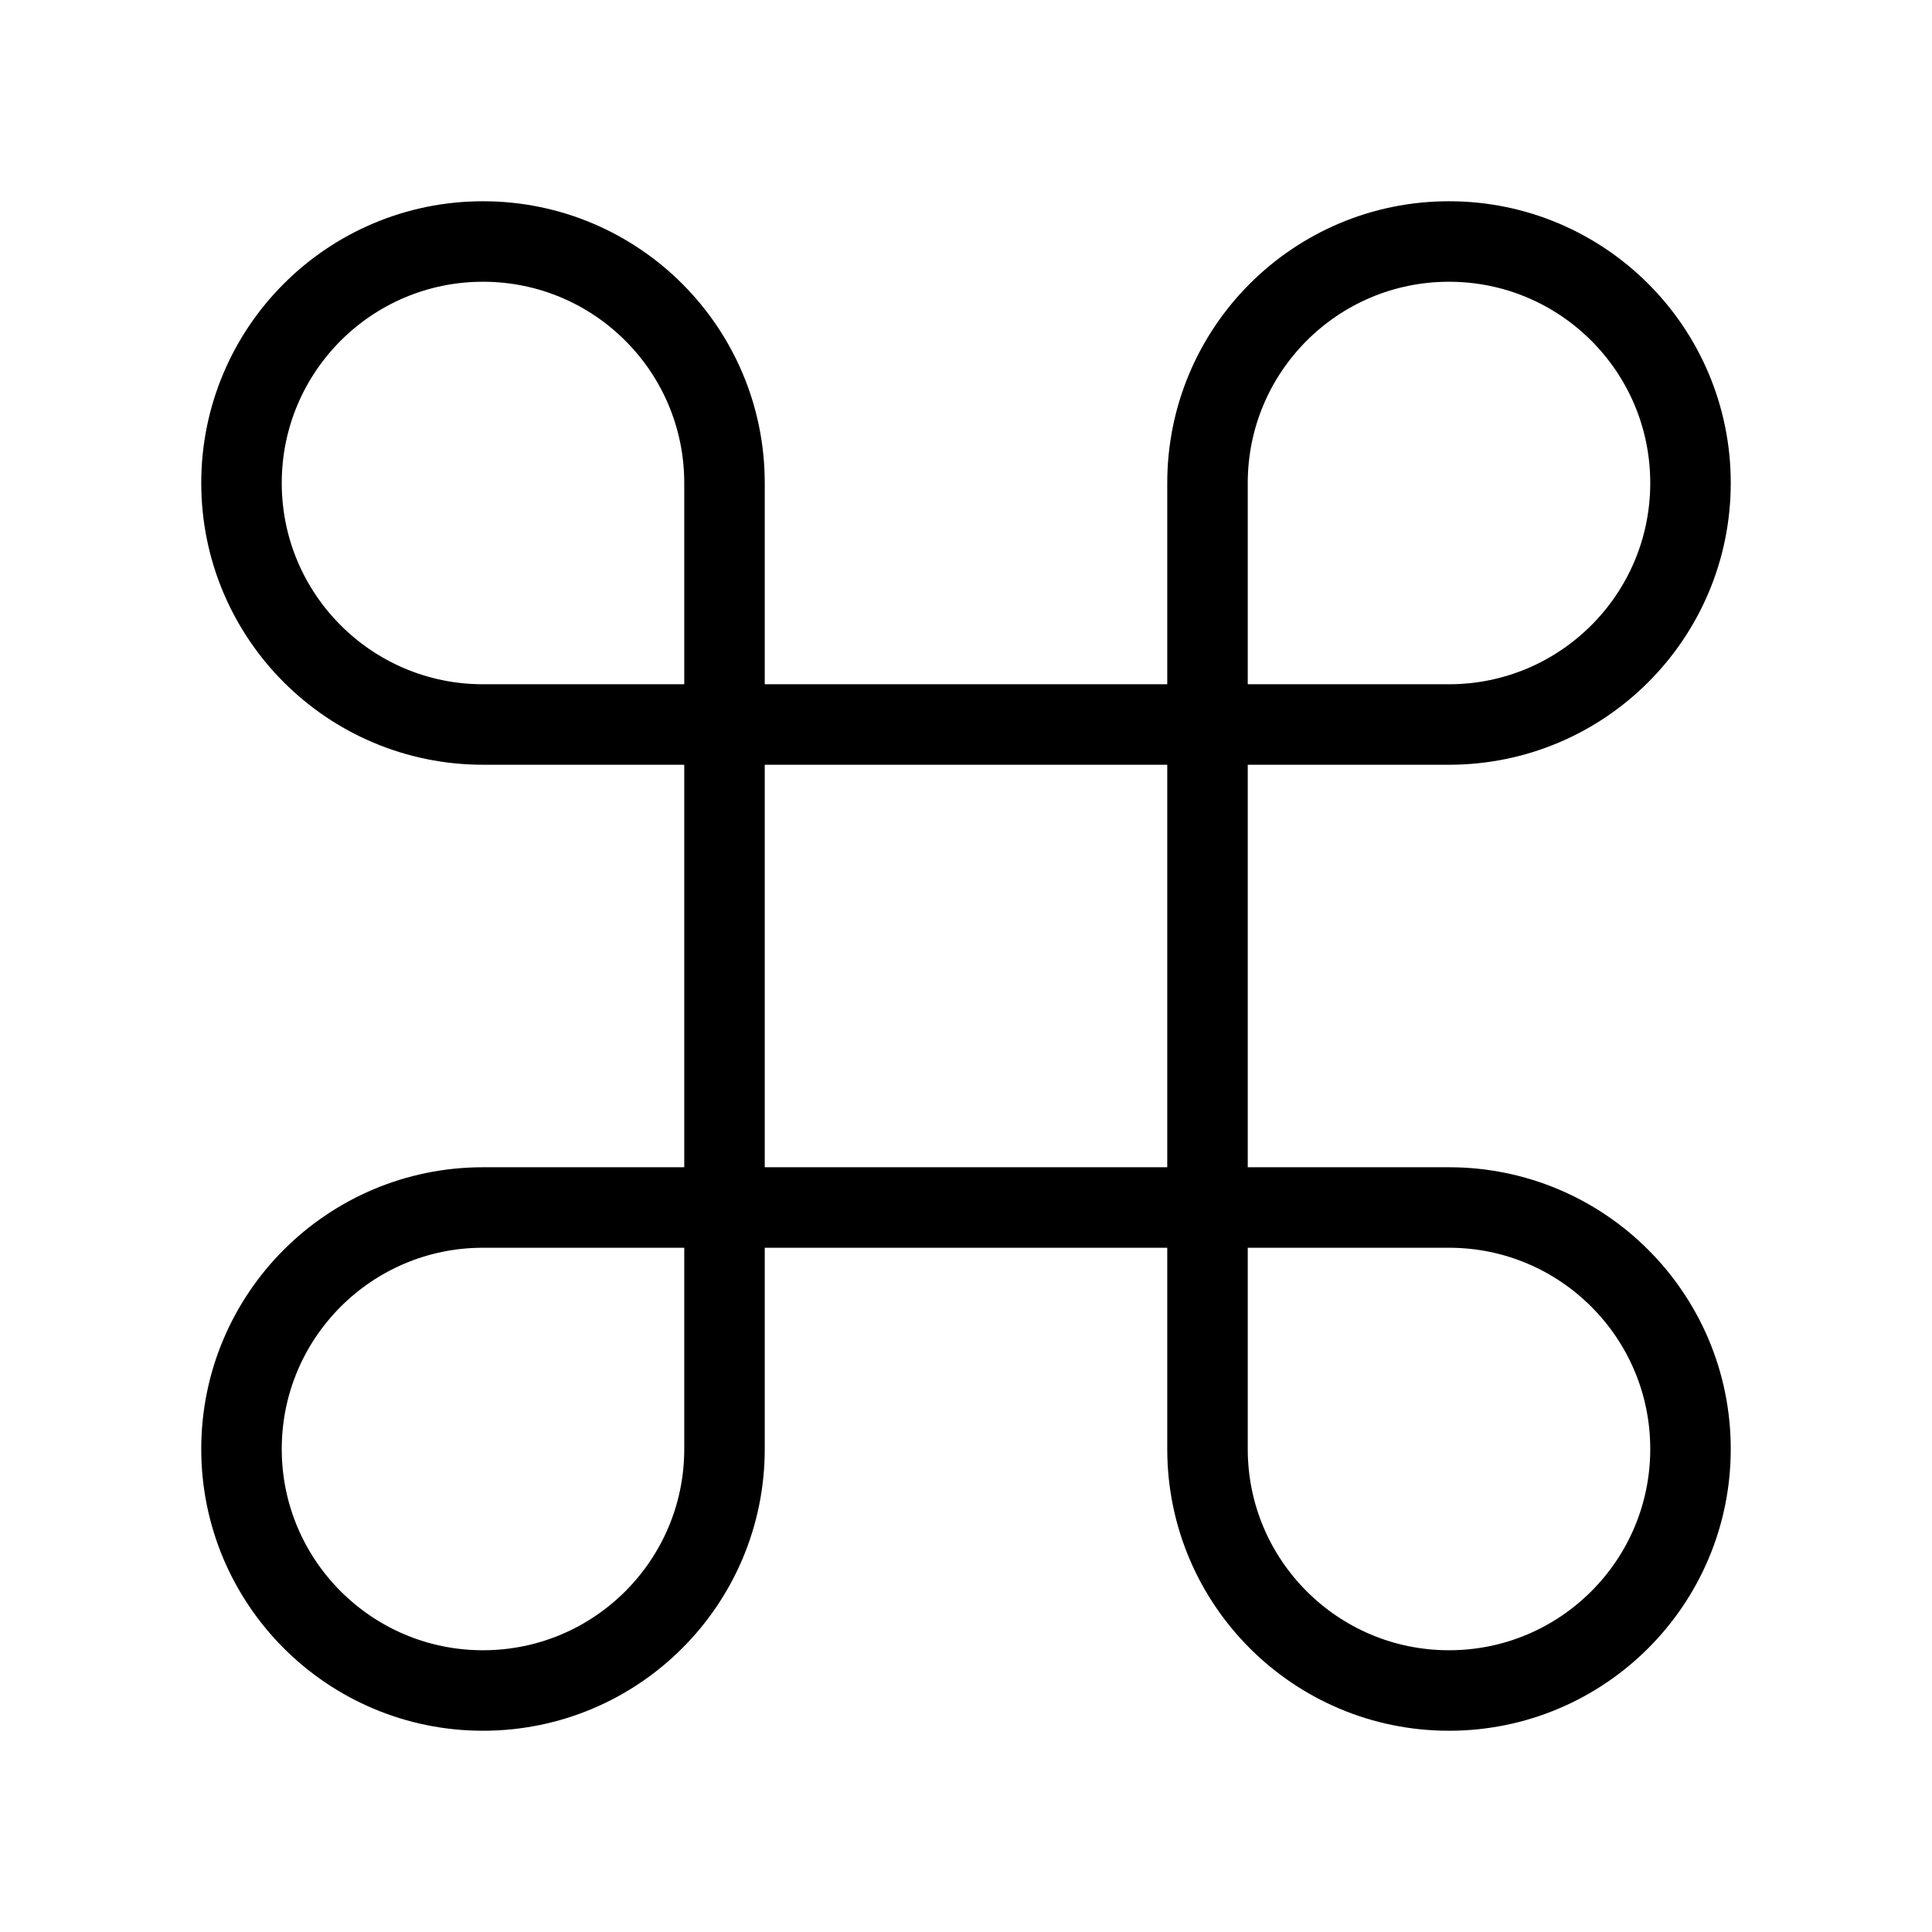
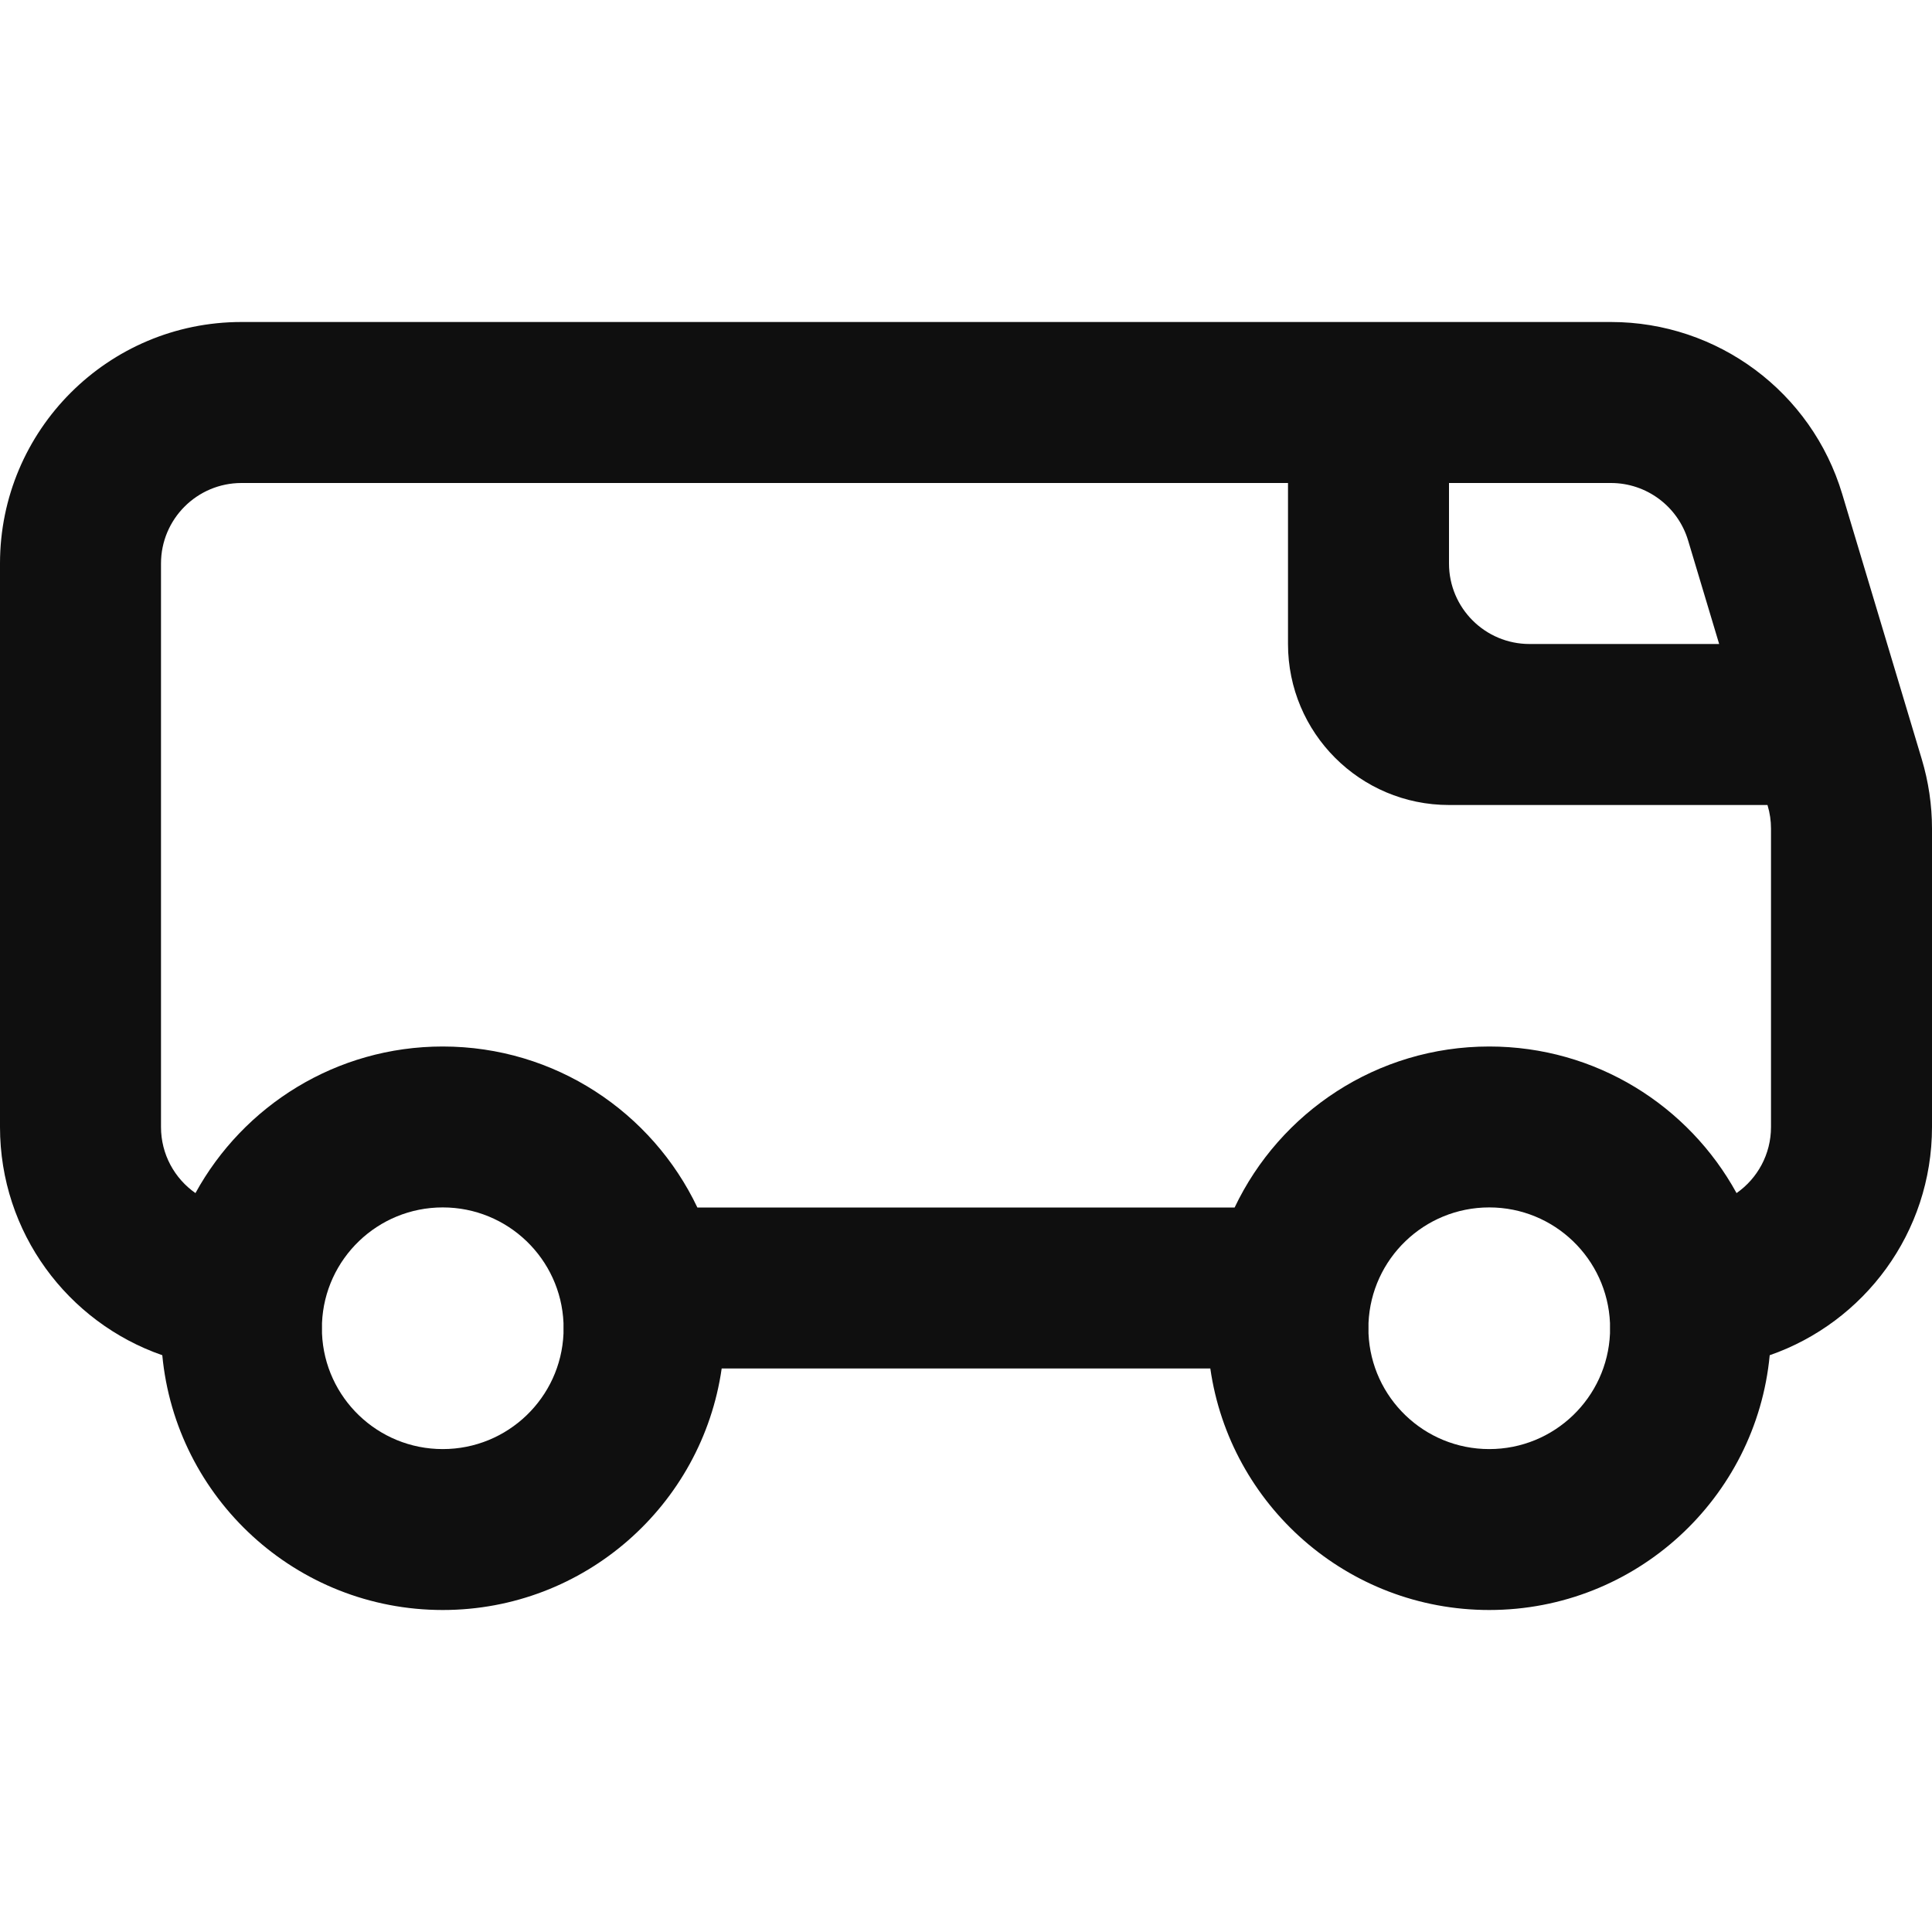
- <svg xmlns="http://www.w3.org/2000/svg" version="1.1" width="24" height="24">
-   <svg viewBox="0 0 24 24" fill="none" stroke="currentColor" strokewidth="2" strokelinecap="round" strokelinejoin="round">
-     <path d="M15 6v12a3 3 0 1 0 3-3H6a3 3 0 1 0 3 3V6a3 3 0 1 0-3 3h12a3 3 0 1 0-3-3" />
-   </svg>
-   <style>@media (prefers-color-scheme: light) { :root { filter: contrast(1) brightness(0.8); } }
- </style>
+ <svg xmlns="http://www.w3.org/2000/svg" width="800px" height="800px" viewBox="0 0 24 24" fill="none">
+   <path fill-rule="evenodd" clip-rule="evenodd" d="M3 4C1.343 4 0 5.343 0 7V14C0 15.312 0.842 16.427 2.016 16.835C2.184 18.611 3.68 20 5.5 20C7.263 20 8.722 18.696 8.965 17H15.035C15.278 18.696 16.737 20 18.5 20C20.32 20 21.816 18.611 21.984 16.835C23.158 16.427 24 15.312 24 14V10.293C24 10.002 23.957 9.711 23.873 9.431L22.885 6.138C22.505 4.869 21.337 4 20.012 4H3ZM4 16.436V16.564C4.033 17.363 4.692 18.001 5.5 18.001C6.308 18.001 6.967 17.363 7 16.564V16.436C6.967 15.637 6.308 14.999 5.5 14.999C4.692 14.999 4.033 15.637 4 16.436ZM5.5 13C6.896 13 8.101 13.818 8.663 15H15.337C15.899 13.818 17.104 13 18.5 13C19.825 13 20.977 13.736 21.572 14.821C21.831 14.64 22 14.34 22 14V10.293C22 10.196 21.986 10.099 21.958 10.006L21.956 10H18C16.895 10 16 9.105 16 8V6H3C2.448 6 2 6.448 2 7V14C2 14.34 2.169 14.64 2.428 14.821C3.023 13.736 4.176 13 5.5 13ZM18 6V7C18 7.552 18.448 8 19 8H21.356L20.97 6.713C20.843 6.29 20.453 6 20.012 6H18ZM17 16.436V16.564C17.034 17.363 17.692 18.001 18.5 18.001C19.308 18.001 19.966 17.363 20 16.564V16.436C19.966 15.637 19.308 14.999 18.5 14.999C17.692 14.999 17.034 15.637 17 16.436Z" fill="#0F0F0F" />
</svg>
